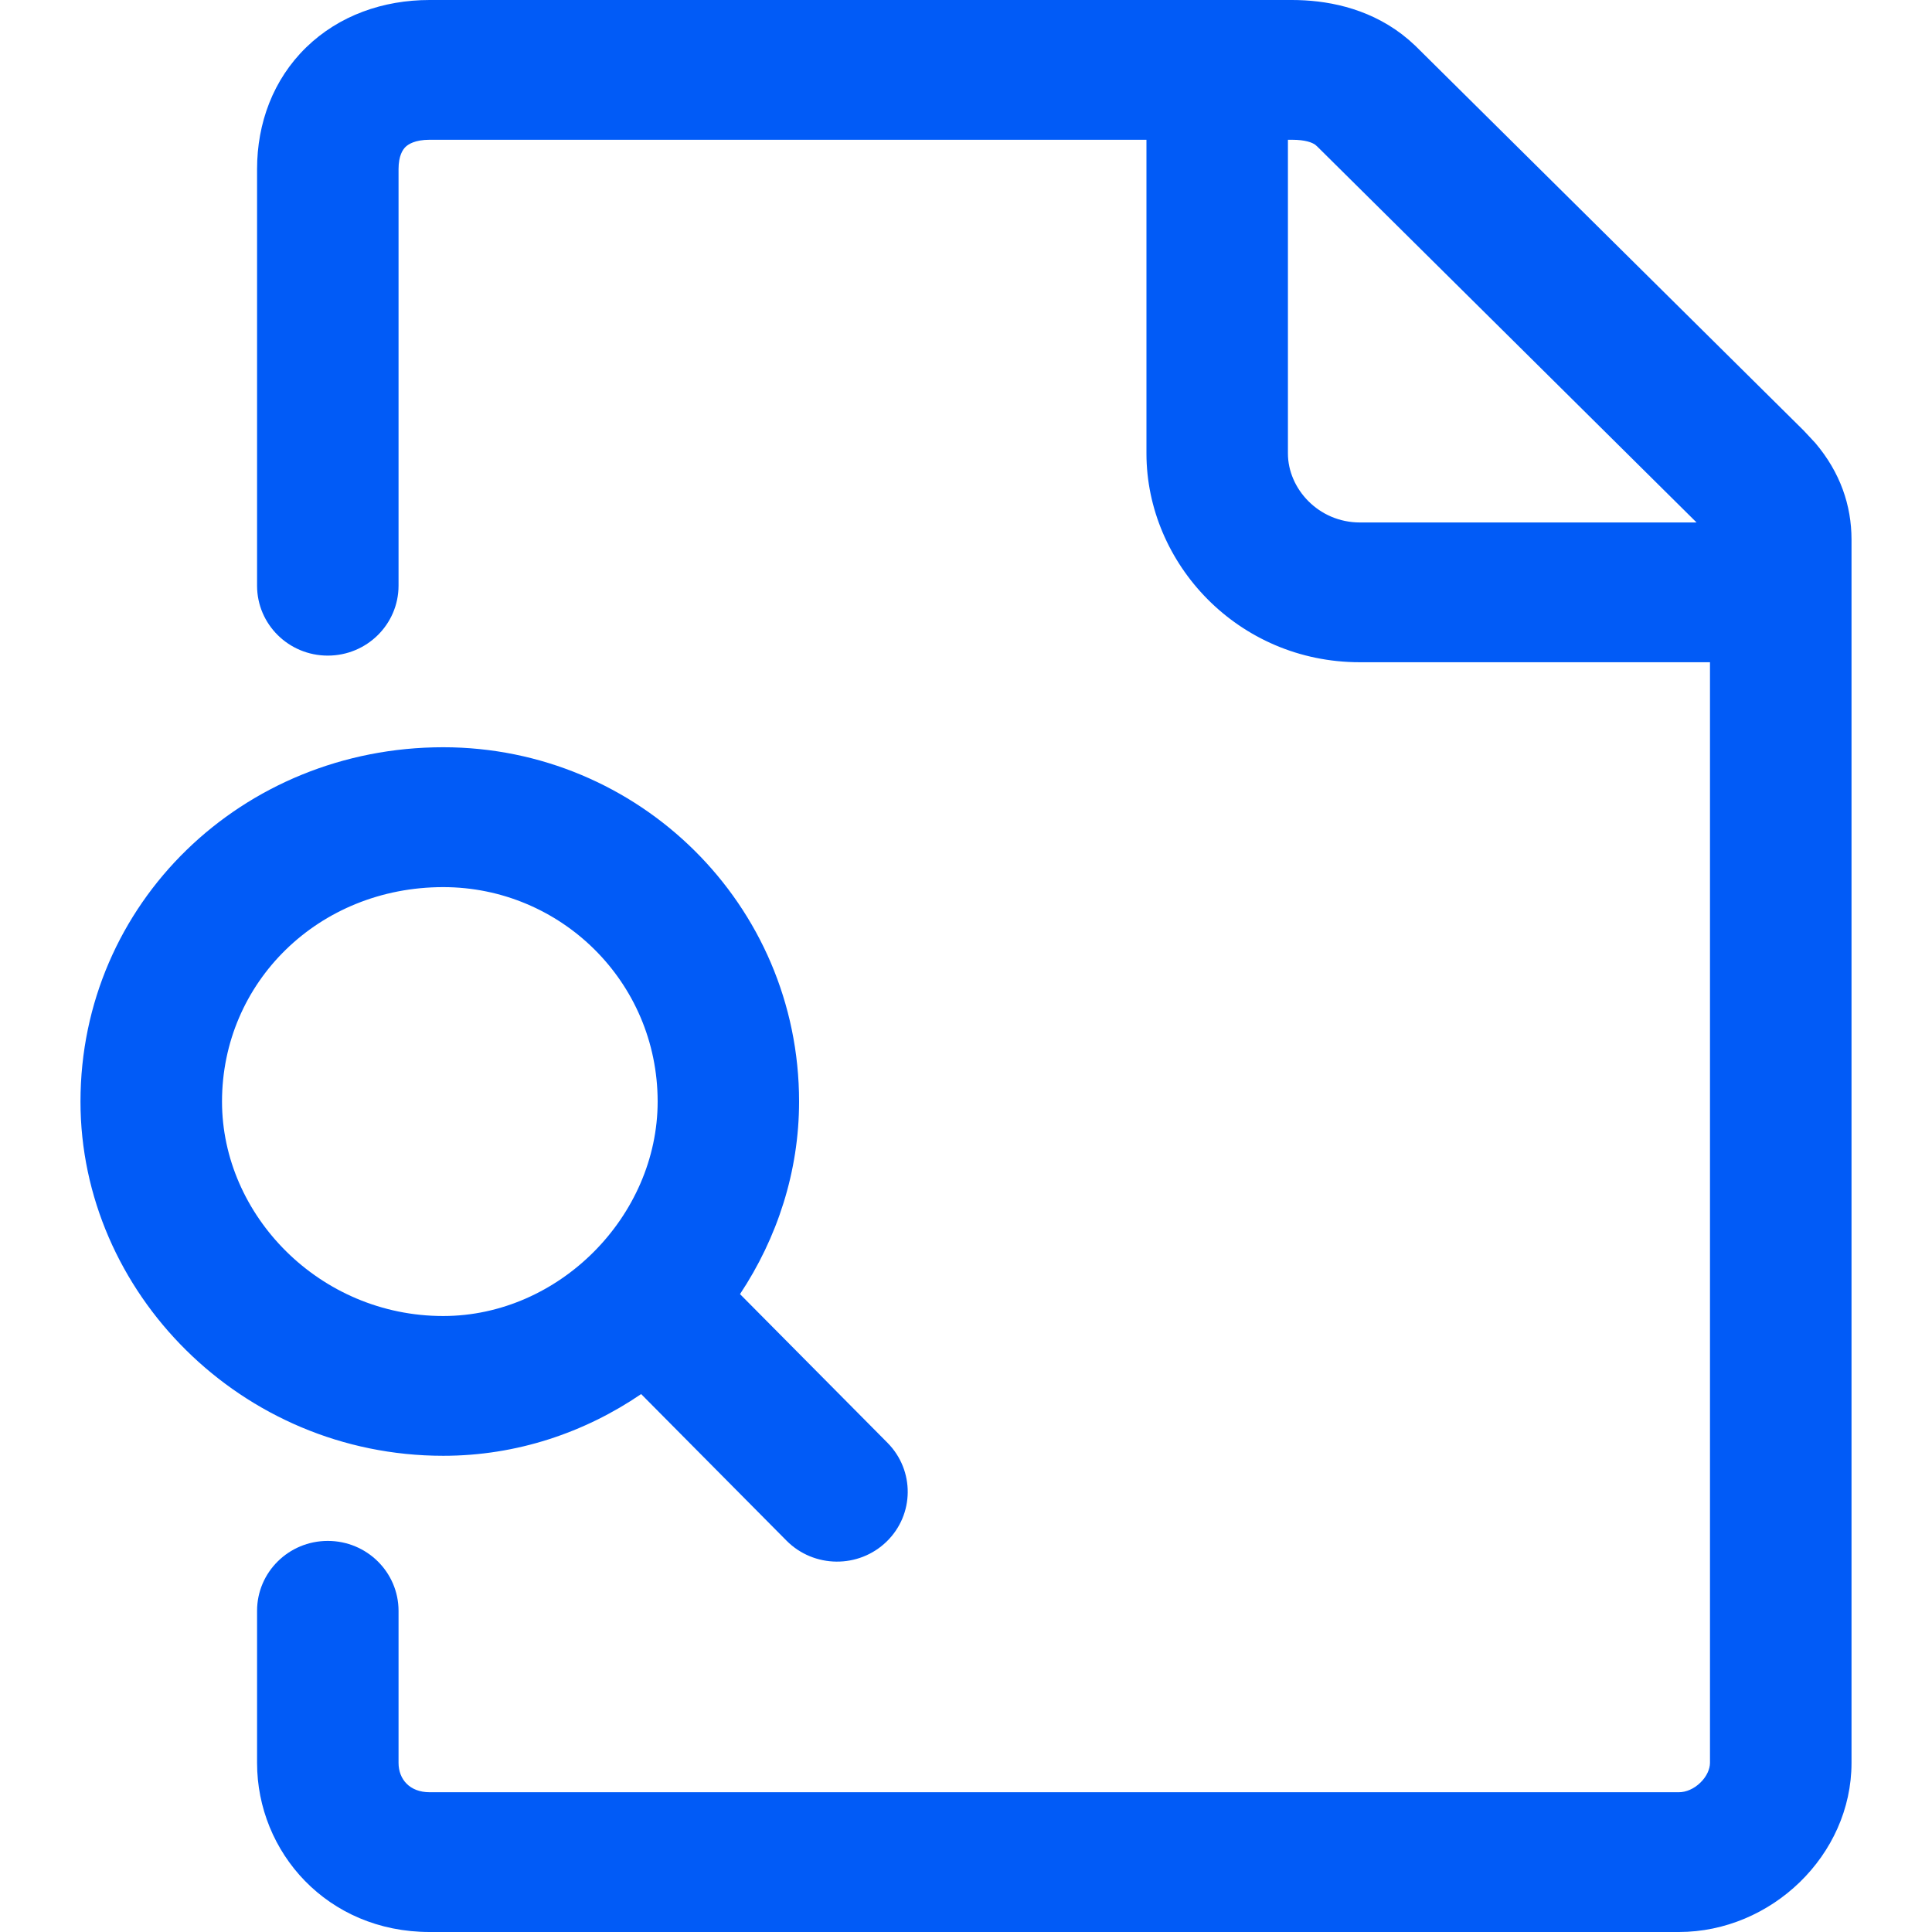
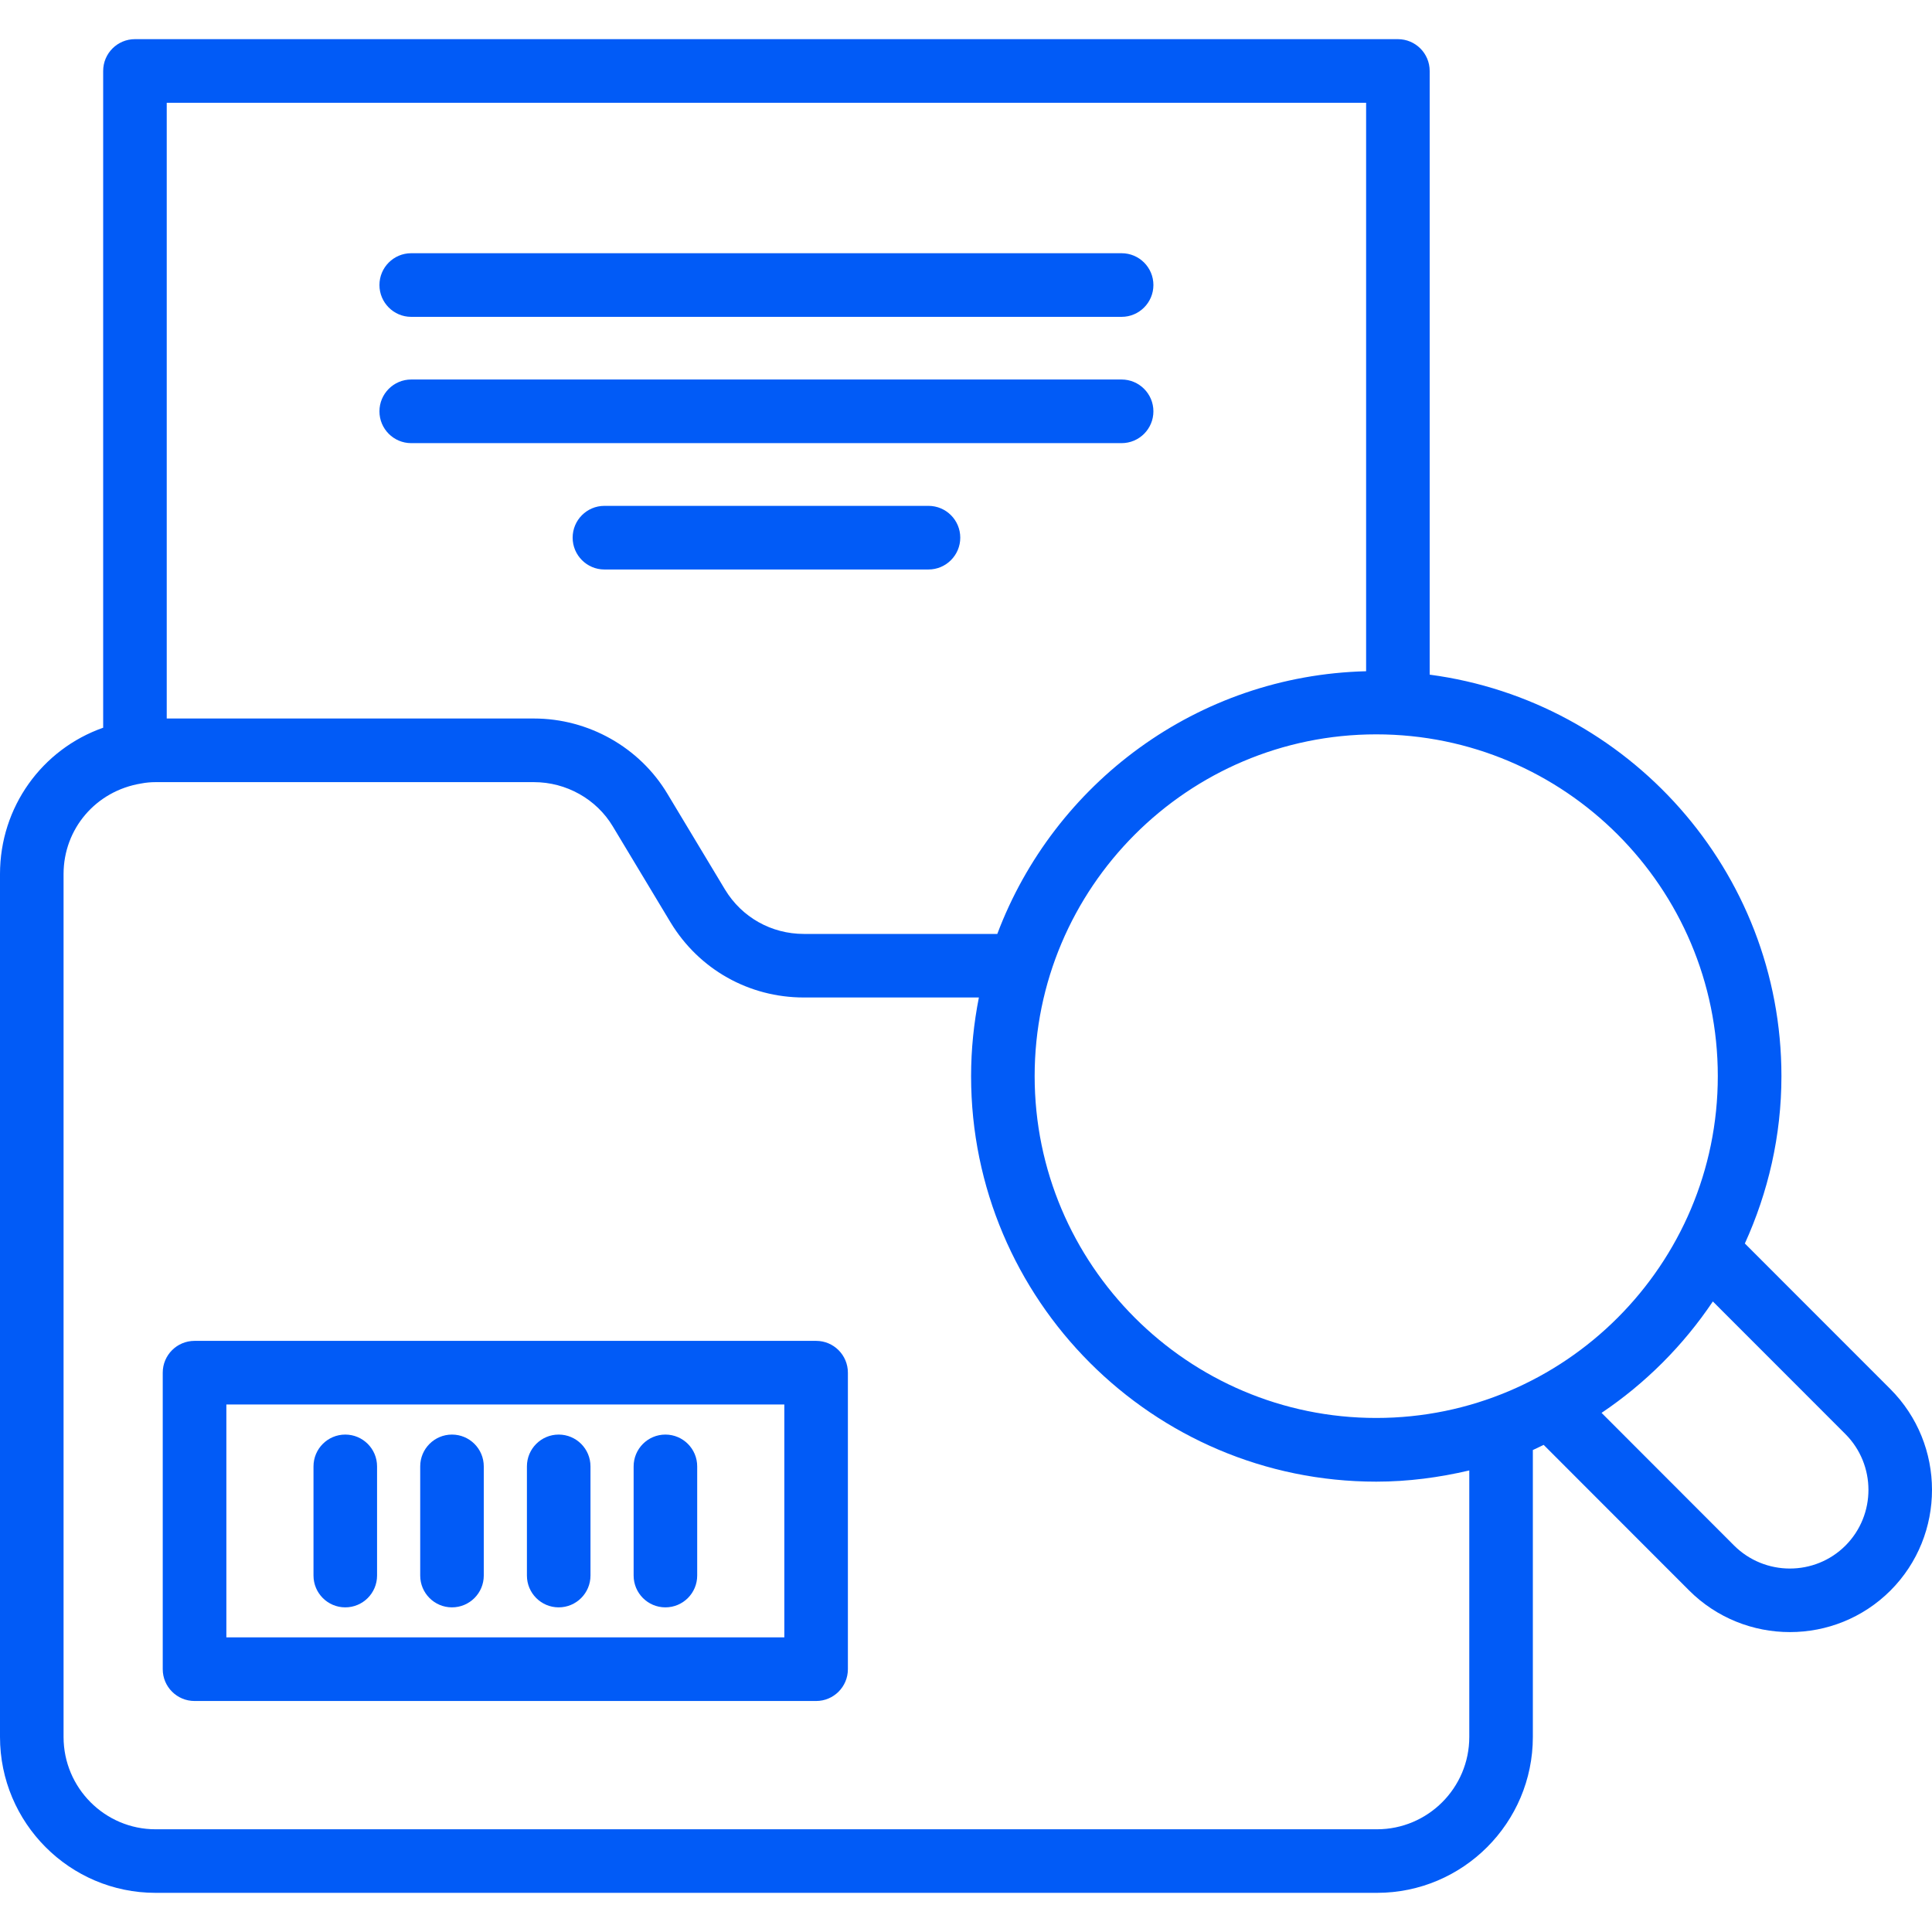
- <svg xmlns="http://www.w3.org/2000/svg" preserveAspectRatio="none" overflow="visible" style="display: block;" width="35" height="35" viewBox="0 0 35 35" fill="none">
+ <svg xmlns="http://www.w3.org/2000/svg" preserveAspectRatio="none" overflow="visible" style="display: block;" width="30" height="30" viewBox="0 0 30 30" fill="none">
  <g id="DOC SEARCH">
-     <g id="Union">
-       <path fill-rule="evenodd" clip-rule="evenodd" d="M23.404 0C24.006 6.88735e-05 24.752 0.13 25.397 0.621L25.525 0.725L25.535 0.734L25.645 0.834L25.658 0.847L32.674 7.798L32.885 8.024C33.34 8.56 33.541 9.158 33.542 9.772V31.937C33.541 33.612 32.088 35 30.414 35H7.783C5.929 35 4.657 33.554 4.657 31.937V29.181C4.657 28.484 5.228 27.915 5.938 27.915C6.648 27.915 7.219 28.484 7.22 29.181V31.936C7.22 32.23 7.419 32.468 7.783 32.468H30.414C30.545 32.468 30.689 32.407 30.805 32.293C30.923 32.179 30.977 32.044 30.978 31.937V11.997H24.634C22.428 11.997 20.77 10.209 20.769 8.215V2.532H7.783C7.517 2.532 7.396 2.614 7.346 2.662C7.298 2.709 7.22 2.819 7.22 3.064V10.611C7.219 11.308 6.648 11.877 5.938 11.877C5.228 11.877 4.657 11.308 4.657 10.611V3.063C4.657 2.231 4.948 1.442 5.546 0.859C6.143 0.278 6.944 5.33042e-05 7.783 0H23.404ZM23.332 8.215C23.332 8.854 23.887 9.464 24.634 9.465H30.735L23.865 2.656L23.828 2.623C23.773 2.584 23.654 2.532 23.404 2.532H23.332V8.215Z" fill="#015BF7" />
-       <path fill-rule="evenodd" clip-rule="evenodd" d="M8.03 13.537C11.569 13.538 14.476 16.384 14.476 19.956C14.476 21.226 14.079 22.43 13.406 23.444L16.078 26.138C16.572 26.637 16.566 27.437 16.062 27.927C15.557 28.418 14.744 28.41 14.248 27.91L11.615 25.255C10.591 25.953 9.359 26.373 8.03 26.373C4.368 26.373 1.458 23.408 1.458 19.956C1.459 16.364 4.388 13.537 8.03 13.537ZM8.03 16.071C5.769 16.071 4.022 17.797 4.022 19.956C4.022 22.014 5.788 23.841 8.03 23.841C10.129 23.84 11.913 22.033 11.914 19.956C11.913 17.778 10.148 16.071 8.03 16.071Z" fill="#015BF7" />
+     <g id="Vector">
+       <path d="M2.415 29.392H21.382C22.716 29.392 23.802 28.306 23.802 26.971V22.516C23.859 22.491 23.913 22.462 23.97 22.436L26.227 24.695C26.659 25.127 27.227 25.343 27.794 25.343C28.36 25.343 28.924 25.128 29.355 24.698C30.216 23.835 30.215 22.431 29.352 21.568L27.094 19.309C27.455 18.515 27.662 17.637 27.662 16.71C27.662 13.521 25.277 10.884 22.2 10.476V1.102C22.2 0.829 21.979 0.608 21.706 0.608H2.095C1.823 0.608 1.602 0.829 1.602 1.102V11.3C0.653 11.634 0 12.531 0 13.572V26.971C0 28.306 1.083 29.392 2.415 29.392ZM28.654 22.267C29.132 22.745 29.133 23.522 28.656 24C28.18 24.476 27.403 24.475 26.925 23.997L24.869 21.939C25.551 21.48 26.139 20.892 26.597 20.209L28.654 22.267ZM26.674 16.71C26.674 19.637 24.295 22.018 21.37 22.018C18.446 22.018 16.066 19.638 16.066 16.71C16.066 13.783 18.445 11.403 21.37 11.403C24.296 11.403 26.674 13.783 26.674 16.71ZM21.213 1.596V10.423C18.59 10.488 16.366 12.165 15.486 14.502H12.483C11.977 14.502 11.519 14.244 11.258 13.813L10.363 12.325C9.932 11.605 9.138 11.157 8.291 11.157H2.589V1.596L21.213 1.596ZM0.987 13.572C0.987 12.872 1.487 12.281 2.193 12.166C2.264 12.152 2.339 12.145 2.415 12.145H8.291C8.793 12.145 9.262 12.408 9.516 12.833L10.413 14.324C10.856 15.054 11.63 15.489 12.483 15.489H15.2C15.122 15.885 15.079 16.293 15.079 16.711C15.079 20.182 17.901 23.007 21.37 23.007C21.868 23.007 22.35 22.942 22.815 22.833V26.972C22.815 27.762 22.172 28.405 21.382 28.405H2.415C1.628 28.405 0.987 27.762 0.987 26.972V13.572Z" fill="#015BF7" />
+       <path d="M6.385 4.92H17.416C17.689 4.92 17.91 4.698 17.91 4.426C17.91 4.153 17.689 3.932 17.416 3.932H6.385C6.113 3.932 5.892 4.153 5.892 4.426C5.892 4.698 6.113 4.92 6.385 4.92Z" fill="#015BF7" />
+       <path d="M6.385 6.881H17.416C17.689 6.881 17.91 6.66 17.91 6.387C17.91 6.115 17.689 5.893 17.416 5.893H6.385C6.113 5.893 5.892 6.115 5.892 6.387C5.892 6.66 6.113 6.881 6.385 6.881Z" fill="#015BF7" />
+       <path d="M14.417 7.855H9.385C9.113 7.855 8.892 8.076 8.892 8.349C8.892 8.621 9.113 8.843 9.385 8.843H14.417C14.69 8.843 14.911 8.621 14.911 8.349C14.911 8.076 14.69 7.855 14.417 7.855Z" fill="#015BF7" />
+       <path d="M3.021 26.413H12.673C12.945 26.413 13.166 26.192 13.166 25.919V21.315C13.166 21.042 12.945 20.821 12.673 20.821H3.021C2.748 20.821 2.527 21.042 2.527 21.315V25.919C2.527 26.192 2.748 26.413 3.021 26.413ZM3.515 21.809H12.179V25.425H3.515V21.809Z" fill="#015BF7" />
+       <path d="M5.361 22.276C5.089 22.276 4.868 22.497 4.868 22.77V24.465C4.868 24.738 5.089 24.959 5.361 24.959C5.634 24.959 5.855 24.738 5.855 24.465V22.77C5.855 22.497 5.634 22.276 5.361 22.276Z" fill="#015BF7" />
+       <path d="M7.018 22.276C6.746 22.276 6.525 22.497 6.525 22.77V24.465C6.525 24.738 6.746 24.959 7.018 24.959C7.291 24.959 7.512 24.738 7.512 24.465V22.77C7.512 22.497 7.291 22.276 7.018 22.276Z" fill="#015BF7" />
+       <path d="M8.675 22.276C8.403 22.276 8.182 22.497 8.182 22.77V24.465C8.182 24.738 8.403 24.959 8.675 24.959C8.948 24.959 9.169 24.738 9.169 24.465V22.77C9.169 22.497 8.948 22.276 8.675 22.276Z" fill="#015BF7" />
+       <path d="M10.332 22.276C10.06 22.276 9.839 22.497 9.839 22.77V24.465C9.839 24.738 10.06 24.959 10.332 24.959C10.605 24.959 10.826 24.738 10.826 24.465V22.77C10.826 22.497 10.605 22.276 10.332 22.276Z" fill="#015BF7" />
    </g>
  </g>
</svg>
